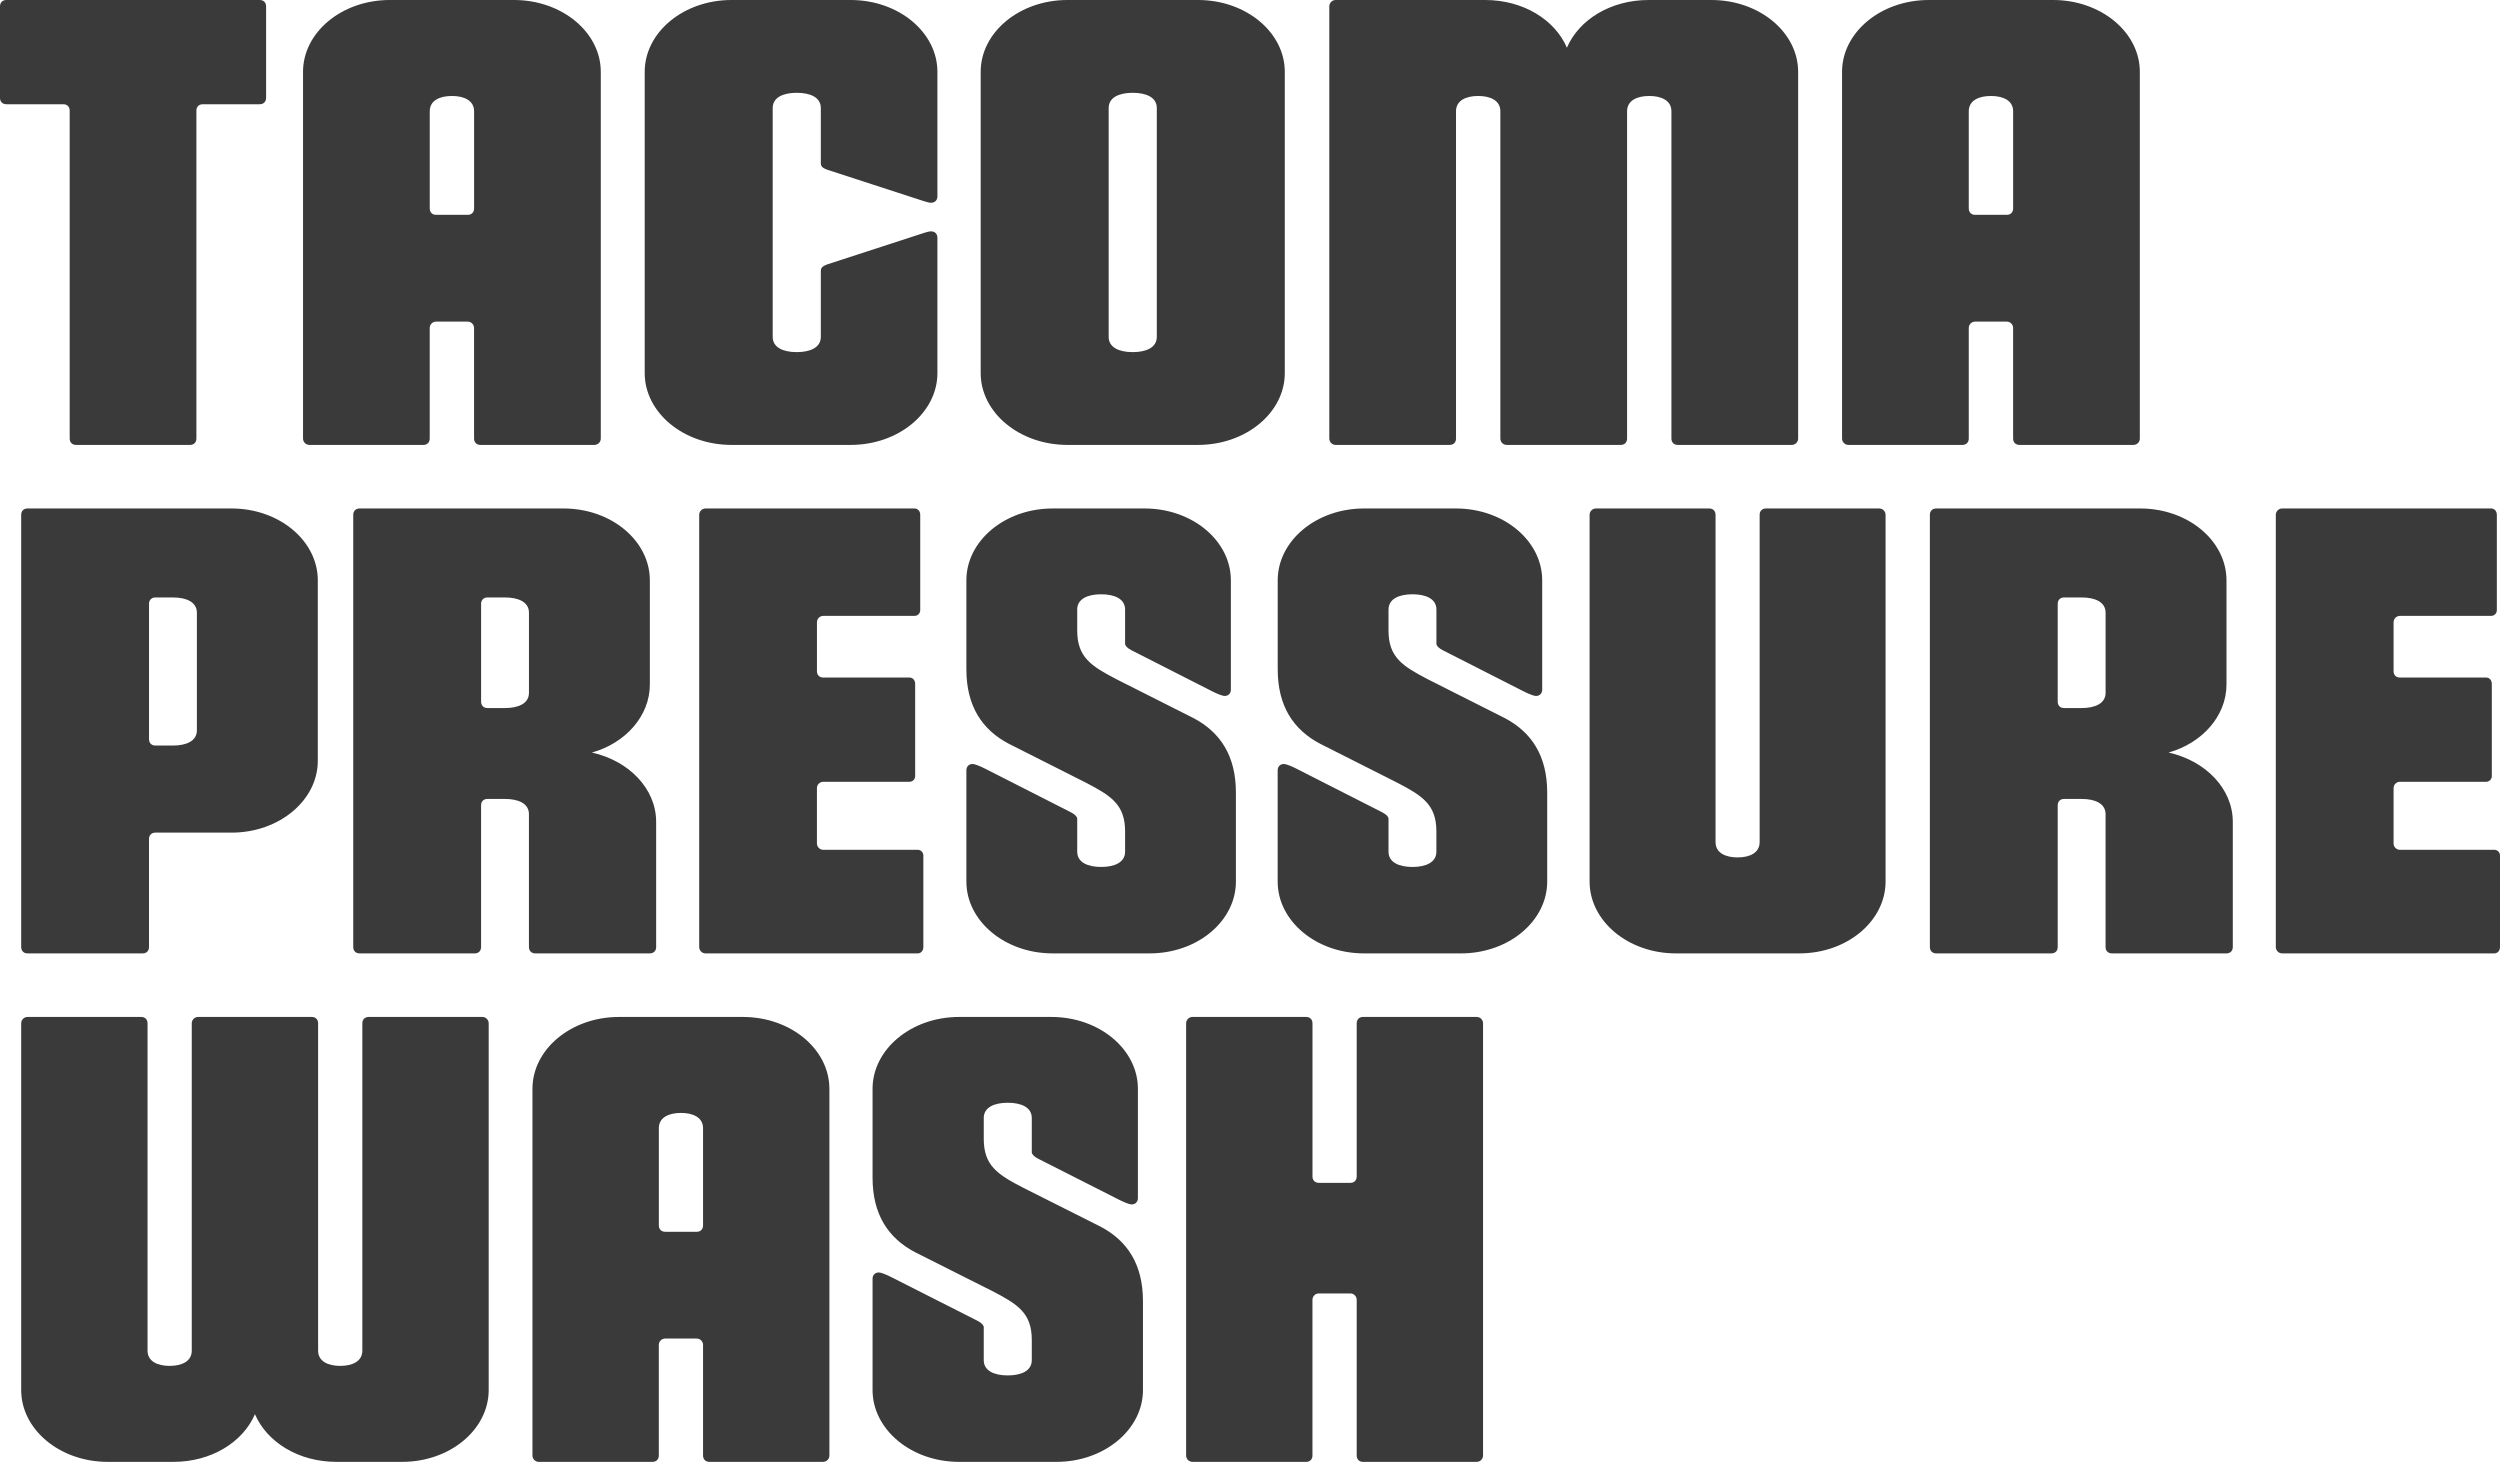
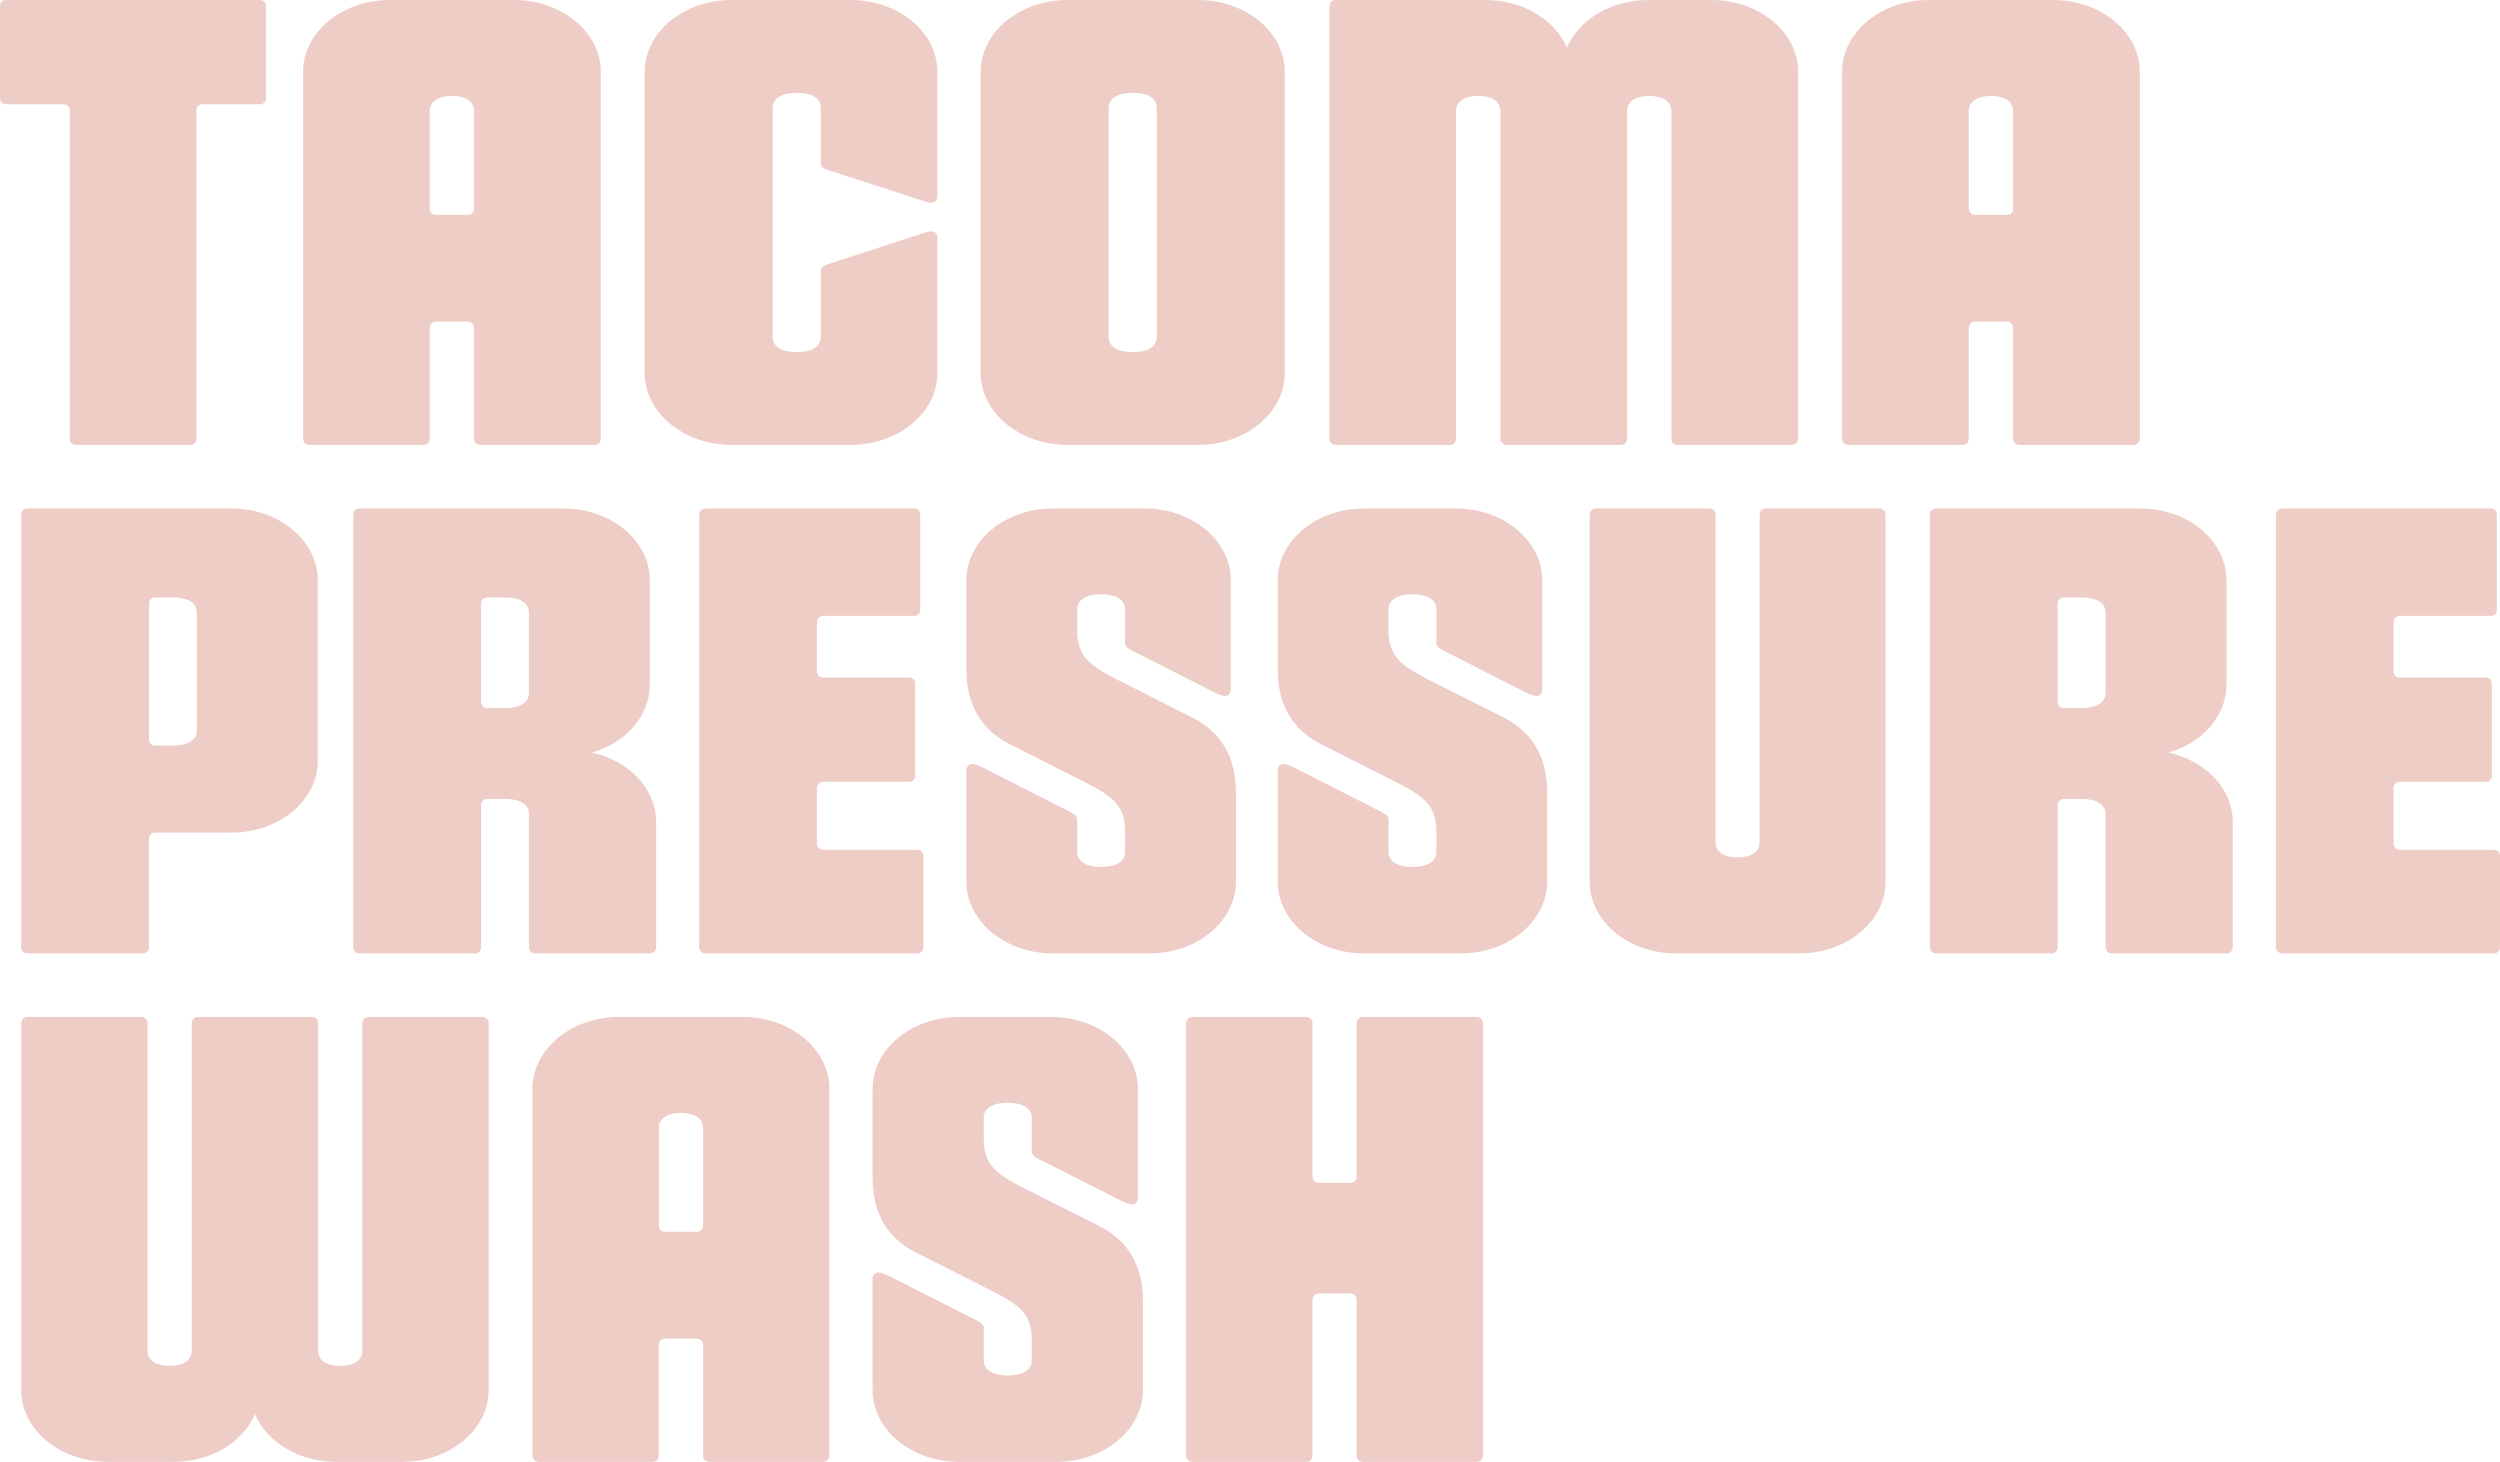
<svg xmlns="http://www.w3.org/2000/svg" viewBox="0 0 118 69">
-   <path d="M12.26 4.92H9.57c-.18 0-.3.12-.3.3V20.7c0 .18-.119.3-.298.3H3.588c-.18 0-.299-.12-.299-.3V5.22c0-.18-.12-.3-.299-.3H.3c-.181 0-.3-.12-.3-.3V.3C0 .12.12 0 .299 0H12.26c.18 0 .3.12.3.3v4.32c0 .18-.12.3-.3.3zm16.097-1.53V20.7a.3.3 0 01-.299.3h-5.382c-.18 0-.3-.12-.3-.3v-5.22a.3.3 0 00-.298-.3h-1.495a.3.3 0 00-.3.3v5.22c0 .18-.119.3-.298.3h-5.383a.3.3 0 01-.299-.3V3.39C14.303 1.53 16.127 0 18.4 0h5.86c2.273 0 4.097 1.53 4.097 3.39zm-5.98 6.45V5.25c0-.51-.479-.72-1.047-.72s-1.046.21-1.046.72v4.59c0 .18.12.3.299.3h1.495c.18 0 .299-.12.299-.3zm21.869-6.45v5.88c0 .18-.12.3-.3.3-.06 0-.12 0-.568-.15l-4.336-1.41c-.15-.06-.299-.12-.299-.3V5.1c0-.51-.508-.72-1.136-.72-.628 0-1.136.21-1.136.72v10.8c0 .51.508.72 1.136.72.628 0 1.136-.21 1.136-.72v-3.12c0-.18.15-.24.3-.3l4.335-1.41c.449-.15.509-.15.568-.15.18 0 .3.12.3.3v6.39c0 1.86-1.825 3.39-4.097 3.39h-5.622c-2.273 0-4.097-1.53-4.097-3.39V3.39c0-1.86 1.824-3.39 4.097-3.39h5.622c2.272 0 4.097 1.53 4.097 3.39zm16.396 0v14.22c0 1.86-1.824 3.39-4.097 3.39h-6.16c-2.272 0-4.097-1.53-4.097-3.39V3.39c0-1.86 1.825-3.39 4.097-3.39h6.16c2.273 0 4.097 1.53 4.097 3.39zM52.329 5.1v10.8c0 .51.508.72 1.136.72.628 0 1.136-.21 1.136-.72V5.1c0-.51-.508-.72-1.136-.72-.628 0-1.136.21-1.136.72zm21.63-2.85C74.525.93 76.021 0 77.815 0h2.96c2.273 0 4.097 1.53 4.097 3.39V20.7a.3.3 0 01-.3.3H79.19c-.18 0-.299-.12-.299-.3V5.25c0-.51-.478-.72-1.046-.72-.569 0-1.047.21-1.047.72V20.7c0 .18-.12.3-.299.3h-5.383a.3.3 0 01-.299-.3V5.25c0-.51-.478-.72-1.046-.72-.568 0-1.047.21-1.047.72V20.7c0 .18-.12.3-.299.3h-5.382a.3.3 0 01-.3-.3V.3c0-.15.12-.3.3-.3H70.1c1.794 0 3.29.93 3.857 2.25zM101 3.39V20.7a.3.3 0 01-.299.3h-5.383c-.179 0-.299-.12-.299-.3v-5.22a.3.3 0 00-.299-.3h-1.495a.3.3 0 00-.299.3v5.22c0 .18-.12.3-.299.3h-5.382a.3.3 0 01-.3-.3V3.39c0-1.86 1.825-3.39 4.097-3.39h5.861C99.176 0 101 1.53 101 3.39zm-5.98 6.45V5.25c0-.51-.479-.72-1.047-.72s-1.047.21-1.047.72v4.59c0 .18.12.3.3.3h1.494c.18 0 .3-.12.3-.3zM7.034 28.5v6.39c0 .18.119.3.297.3h.832c.625 0 1.13-.21 1.13-.72v-5.55c0-.51-.505-.72-1.13-.72h-.832c-.178 0-.297.12-.297.3zm3.894 10.8H7.33c-.178 0-.297.12-.297.3v5.1c0 .18-.119.3-.297.3h-5.44C1.12 45 1 44.88 1 44.7V24.3c0-.18.119-.3.297-.3h9.63C13.188 24 15 25.53 15 27.39v8.52c0 1.86-1.813 3.39-4.072 3.39zm11.78-10.8v4.62c0 .18.119.3.297.3h.832c.625 0 1.13-.21 1.13-.72v-3.78c0-.51-.505-.72-1.13-.72h-.832c-.178 0-.297.12-.297.3zM22.41 45h-5.44c-.178 0-.297-.12-.297-.3V24.3c0-.18.119-.3.297-.3h9.63c2.26 0 4.073 1.53 4.073 3.39v4.92c0 1.47-1.13 2.76-2.735 3.21 1.754.39 3.032 1.71 3.032 3.27v5.91c0 .18-.119.3-.297.3h-5.41c-.178 0-.297-.12-.297-.3v-6.27c0-.51-.505-.72-1.13-.72h-.832c-.178 0-.297.12-.297.3v6.69c0 .18-.119.3-.297.3zm16.15-15.63v2.31c0 .18.118.3.296.3h4.073c.148 0 .267.12.267.3v4.35c0 .15-.119.27-.267.27h-4.073a.3.3 0 00-.297.3v2.61c0 .15.12.3.297.3h4.459c.149 0 .267.12.267.27v4.32c0 .18-.118.3-.267.3H33.299a.3.3 0 01-.297-.3V24.3a.3.3 0 01.297-.3h9.868c.149 0 .268.12.268.3v4.5c0 .15-.119.27-.268.27h-4.31a.3.3 0 00-.297.3zm12.285-.6v.99c0 1.26.654 1.68 1.872 2.31l3.627 1.83c1.248.66 1.991 1.77 1.991 3.51v4.2c0 1.86-1.813 3.39-4.072 3.39h-4.578c-2.259 0-4.072-1.53-4.072-3.39v-5.25c0-.18.12-.3.297-.3.09 0 .327.09.565.21l4.072 2.07c.179.09.298.21.298.3v1.56c0 .51.505.72 1.13.72.623 0 1.129-.21 1.129-.72v-.96c0-1.26-.654-1.68-1.873-2.31l-3.626-1.83c-1.249-.66-1.992-1.77-1.992-3.51v-4.2c0-1.86 1.813-3.39 4.072-3.39h4.34c2.26 0 4.072 1.53 4.072 3.39v5.16c0 .18-.119.3-.297.3-.09 0-.327-.09-.565-.21l-3.834-1.95c-.178-.09-.297-.21-.297-.3v-1.62c0-.51-.506-.72-1.13-.72-.624 0-1.13.21-1.13.72zm14.693 0v.99c0 1.26.654 1.68 1.872 2.31l3.627 1.83c1.248.66 1.991 1.77 1.991 3.51v4.2c0 1.86-1.813 3.39-4.072 3.39h-4.578c-2.259 0-4.072-1.53-4.072-3.39v-5.25c0-.18.12-.3.298-.3.089 0 .327.09.564.21l4.072 2.07c.179.09.298.21.298.3v1.56c0 .51.505.72 1.13.72.623 0 1.129-.21 1.129-.72v-.96c0-1.26-.654-1.68-1.873-2.31L62.3 35.1c-1.249-.66-1.992-1.77-1.992-3.51v-4.2c0-1.86 1.813-3.39 4.072-3.39h4.34c2.26 0 4.072 1.53 4.072 3.39v5.16c0 .18-.119.3-.297.3-.09 0-.327-.09-.565-.21l-3.834-1.95c-.178-.09-.297-.21-.297-.3v-1.62c0-.51-.506-.72-1.13-.72-.624 0-1.13.21-1.13.72zm17.517 10.98V24.3c0-.18.118-.3.297-.3h5.35a.3.3 0 01.297.3v17.31c0 1.86-1.813 3.39-4.072 3.39h-5.826c-2.259 0-4.072-1.53-4.072-3.39V24.3a.3.3 0 01.297-.3h5.35c.179 0 .298.12.298.3v15.45c0 .51.475.72 1.04.72.565 0 1.04-.21 1.04-.72zM97.124 28.5v4.62c0 .18.12.3.298.3h.832c.624 0 1.13-.21 1.13-.72v-3.78c0-.51-.506-.72-1.13-.72h-.832c-.179 0-.298.12-.298.3zM96.827 45h-5.44c-.178 0-.297-.12-.297-.3V24.3c0-.18.12-.3.298-.3h9.63c2.26 0 4.072 1.53 4.072 3.39v4.92c0 1.47-1.13 2.76-2.734 3.21 1.753.39 3.032 1.71 3.032 3.27v5.91c0 .18-.12.3-.298.3h-5.41c-.178 0-.297-.12-.297-.3v-6.27c0-.51-.505-.72-1.13-.72h-.831c-.179 0-.298.12-.298.3v6.69c0 .18-.119.3-.297.3zm16.15-15.63v2.31c0 .18.119.3.297.3h4.072c.149 0 .268.12.268.3v4.35c0 .15-.12.27-.268.27h-4.072a.3.3 0 00-.297.3v2.61c0 .15.119.3.297.3h4.458c.15 0 .268.12.268.27v4.32c0 .18-.119.3-.268.3h-10.016a.3.3 0 01-.298-.3V24.3a.3.3 0 01.298-.3h9.868c.148 0 .267.12.267.3v4.5c0 .15-.119.27-.267.27h-4.31a.3.3 0 00-.297.3zM12.033 66.75C11.466 68.07 9.976 69 8.186 69h-3.1C2.818 69 1 67.47 1 65.61V48.3c0-.18.15-.3.298-.3h5.368c.179 0 .298.12.298.3v15.45c0 .51.477.72 1.043.72.567 0 1.044-.21 1.044-.72V48.3c0-.18.15-.3.298-.3h5.368c.179 0 .298.12.298.3v15.45c0 .51.477.72 1.044.72.566 0 1.043-.21 1.043-.72V48.3c0-.18.12-.3.298-.3h5.368a.3.3 0 01.298.3v17.31c0 1.86-1.819 3.39-4.085 3.39H15.88c-1.79 0-3.28-.93-3.847-2.25zm27.115-15.36V68.7a.3.3 0 01-.298.3h-5.368c-.178 0-.298-.12-.298-.3v-5.22a.3.3 0 00-.298-.3h-1.49a.3.3 0 00-.3.3v5.22c0 .18-.118.3-.297.3H25.43a.3.3 0 01-.298-.3V51.39c0-1.86 1.82-3.39 4.085-3.39h5.845c2.266 0 4.085 1.53 4.085 3.39zm-5.964 6.45v-4.59c0-.51-.477-.72-1.043-.72-.567 0-1.044.21-1.044.72v4.59c0 .18.12.3.298.3h1.491c.179 0 .298-.12.298-.3zm13.25-5.07v.99c0 1.26.655 1.68 1.878 2.31l3.638 1.83c1.252.66 1.998 1.77 1.998 3.51v4.2c0 1.86-1.82 3.39-4.085 3.39H45.27c-2.266 0-4.085-1.53-4.085-3.39v-5.25c0-.18.12-.3.298-.3.09 0 .328.09.567.21l4.085 2.07c.18.09.298.21.298.3v1.56c0 .51.507.72 1.134.72.626 0 1.133-.21 1.133-.72v-.96c0-1.26-.656-1.68-1.879-2.31l-3.638-1.83c-1.252-.66-1.998-1.77-1.998-3.51v-4.2c0-1.86 1.82-3.39 4.085-3.39h4.354c2.266 0 4.085 1.53 4.085 3.39v5.16c0 .18-.119.3-.298.3-.09 0-.328-.09-.566-.21l-3.847-1.95c-.179-.09-.298-.21-.298-.3v-1.62c0-.51-.507-.72-1.133-.72-.627 0-1.134.21-1.134.72zm17.9-4.77h5.368a.3.3 0 01.298.3v20.4a.3.3 0 01-.298.3h-5.368c-.179 0-.298-.12-.298-.3v-7.35a.3.3 0 00-.298-.3h-1.49a.3.3 0 00-.3.3v7.35c0 .18-.118.3-.297.3h-5.368a.3.3 0 01-.298-.3V48.3c0-.18.15-.3.298-.3h5.368c.179 0 .298.12.298.3v7.23c0 .18.12.3.298.3h1.491c.179 0 .298-.12.298-.3V48.3c0-.18.12-.3.298-.3z" fill="#3A3A3A" />
+   <path d="M12.26 4.92H9.57c-.18 0-.3.12-.3.3V20.7c0 .18-.119.3-.298.3H3.588c-.18 0-.299-.12-.299-.3V5.22c0-.18-.12-.3-.299-.3H.3c-.181 0-.3-.12-.3-.3V.3C0 .12.12 0 .299 0H12.26c.18 0 .3.12.3.3v4.32c0 .18-.12.3-.3.3zm16.097-1.53V20.7a.3.3 0 01-.299.3h-5.382c-.18 0-.3-.12-.3-.3v-5.22a.3.3 0 00-.298-.3h-1.495a.3.3 0 00-.3.3v5.22c0 .18-.119.3-.298.3h-5.383a.3.3 0 01-.299-.3V3.39C14.303 1.53 16.127 0 18.4 0h5.86c2.273 0 4.097 1.53 4.097 3.39zm-5.98 6.45V5.25c0-.51-.479-.72-1.047-.72s-1.046.21-1.046.72v4.59c0 .18.12.3.299.3h1.495c.18 0 .299-.12.299-.3zm21.869-6.45v5.88c0 .18-.12.3-.3.3-.06 0-.12 0-.568-.15l-4.336-1.41c-.15-.06-.299-.12-.299-.3V5.1c0-.51-.508-.72-1.136-.72-.628 0-1.136.21-1.136.72v10.8c0 .51.508.72 1.136.72.628 0 1.136-.21 1.136-.72v-3.12c0-.18.15-.24.3-.3l4.335-1.41c.449-.15.509-.15.568-.15.18 0 .3.12.3.3v6.39c0 1.86-1.825 3.39-4.097 3.39h-5.622c-2.273 0-4.097-1.53-4.097-3.39V3.39c0-1.86 1.824-3.39 4.097-3.39h5.622c2.272 0 4.097 1.53 4.097 3.39zm16.396 0v14.22c0 1.86-1.824 3.39-4.097 3.39h-6.16c-2.272 0-4.097-1.53-4.097-3.39V3.39c0-1.86 1.825-3.39 4.097-3.39h6.16c2.273 0 4.097 1.53 4.097 3.39zM52.329 5.1v10.8c0 .51.508.72 1.136.72.628 0 1.136-.21 1.136-.72V5.1c0-.51-.508-.72-1.136-.72-.628 0-1.136.21-1.136.72zm21.63-2.85C74.525.93 76.021 0 77.815 0h2.96c2.273 0 4.097 1.53 4.097 3.39V20.7a.3.3 0 01-.3.3H79.19c-.18 0-.299-.12-.299-.3V5.25c0-.51-.478-.72-1.046-.72-.569 0-1.047.21-1.047.72V20.7c0 .18-.12.3-.299.3h-5.383a.3.3 0 01-.299-.3V5.25c0-.51-.478-.72-1.046-.72-.568 0-1.047.21-1.047.72V20.7c0 .18-.12.3-.299.3h-5.382a.3.3 0 01-.3-.3V.3c0-.15.12-.3.3-.3H70.1c1.794 0 3.29.93 3.857 2.25zM101 3.39V20.7a.3.3 0 01-.299.3h-5.383c-.179 0-.299-.12-.299-.3v-5.22a.3.3 0 00-.299-.3h-1.495a.3.3 0 00-.299.3v5.22c0 .18-.12.3-.299.3h-5.382a.3.3 0 01-.3-.3V3.39c0-1.86 1.825-3.39 4.097-3.39h5.861C99.176 0 101 1.53 101 3.39zm-5.98 6.45V5.25c0-.51-.479-.72-1.047-.72s-1.047.21-1.047.72v4.59c0 .18.12.3.3.3h1.494c.18 0 .3-.12.3-.3zM7.034 28.5v6.39c0 .18.119.3.297.3h.832c.625 0 1.13-.21 1.13-.72v-5.55c0-.51-.505-.72-1.13-.72h-.832c-.178 0-.297.12-.297.3zm3.894 10.8H7.33c-.178 0-.297.12-.297.3v5.1c0 .18-.119.3-.297.3h-5.44C1.12 45 1 44.88 1 44.7V24.3c0-.18.119-.3.297-.3h9.63C13.188 24 15 25.53 15 27.39v8.52c0 1.86-1.813 3.39-4.072 3.39zm11.78-10.8v4.62c0 .18.119.3.297.3h.832c.625 0 1.13-.21 1.13-.72v-3.78c0-.51-.505-.72-1.13-.72h-.832c-.178 0-.297.12-.297.3zM22.41 45h-5.44c-.178 0-.297-.12-.297-.3V24.3c0-.18.119-.3.297-.3h9.63c2.26 0 4.073 1.53 4.073 3.39v4.92c0 1.47-1.13 2.76-2.735 3.21 1.754.39 3.032 1.71 3.032 3.27v5.91c0 .18-.119.3-.297.3h-5.41c-.178 0-.297-.12-.297-.3v-6.27c0-.51-.505-.72-1.13-.72h-.832c-.178 0-.297.12-.297.3v6.69c0 .18-.119.3-.297.3zm16.15-15.63v2.31c0 .18.118.3.296.3h4.073c.148 0 .267.12.267.3v4.35c0 .15-.119.27-.267.27h-4.073a.3.3 0 00-.297.3v2.61c0 .15.12.3.297.3h4.459c.149 0 .267.12.267.27v4.32c0 .18-.118.3-.267.3H33.299a.3.3 0 01-.297-.3V24.3a.3.3 0 01.297-.3h9.868c.149 0 .268.12.268.3v4.5c0 .15-.119.27-.268.27h-4.31a.3.3 0 00-.297.3zm12.285-.6v.99c0 1.26.654 1.68 1.872 2.31l3.627 1.83c1.248.66 1.991 1.77 1.991 3.51v4.2c0 1.86-1.813 3.39-4.072 3.39h-4.578c-2.259 0-4.072-1.53-4.072-3.39v-5.25c0-.18.12-.3.297-.3.09 0 .327.09.565.21l4.072 2.07c.179.09.298.21.298.3v1.56c0 .51.505.72 1.13.72.623 0 1.129-.21 1.129-.72v-.96c0-1.26-.654-1.68-1.873-2.31l-3.626-1.83c-1.249-.66-1.992-1.77-1.992-3.51v-4.2c0-1.86 1.813-3.39 4.072-3.39h4.34c2.26 0 4.072 1.53 4.072 3.39v5.16c0 .18-.119.3-.297.3-.09 0-.327-.09-.565-.21l-3.834-1.95c-.178-.09-.297-.21-.297-.3v-1.62c0-.51-.506-.72-1.13-.72-.624 0-1.13.21-1.13.72zm14.693 0v.99c0 1.26.654 1.68 1.872 2.31l3.627 1.83c1.248.66 1.991 1.77 1.991 3.51v4.2c0 1.86-1.813 3.39-4.072 3.39h-4.578c-2.259 0-4.072-1.53-4.072-3.39v-5.25c0-.18.12-.3.298-.3.089 0 .327.09.564.21l4.072 2.07c.179.09.298.21.298.3v1.56c0 .51.505.72 1.13.72.623 0 1.129-.21 1.129-.72v-.96c0-1.26-.654-1.68-1.873-2.31L62.3 35.1c-1.249-.66-1.992-1.77-1.992-3.51v-4.2c0-1.86 1.813-3.39 4.072-3.39h4.34c2.26 0 4.072 1.53 4.072 3.39v5.16c0 .18-.119.3-.297.3-.09 0-.327-.09-.565-.21l-3.834-1.95c-.178-.09-.297-.21-.297-.3v-1.62c0-.51-.506-.72-1.13-.72-.624 0-1.13.21-1.13.72zm17.517 10.98V24.3c0-.18.118-.3.297-.3h5.35a.3.3 0 01.297.3v17.31c0 1.86-1.813 3.39-4.072 3.39h-5.826c-2.259 0-4.072-1.53-4.072-3.39V24.3a.3.3 0 01.297-.3h5.35c.179 0 .298.12.298.3v15.45c0 .51.475.72 1.04.72.565 0 1.04-.21 1.04-.72zM97.124 28.5v4.62c0 .18.12.3.298.3h.832c.624 0 1.13-.21 1.13-.72v-3.78c0-.51-.506-.72-1.13-.72h-.832c-.179 0-.298.12-.298.3zM96.827 45h-5.44c-.178 0-.297-.12-.297-.3V24.3c0-.18.12-.3.298-.3h9.63c2.26 0 4.072 1.53 4.072 3.39v4.92c0 1.47-1.13 2.76-2.734 3.21 1.753.39 3.032 1.71 3.032 3.27v5.91c0 .18-.12.3-.298.3h-5.41c-.178 0-.297-.12-.297-.3v-6.27c0-.51-.505-.72-1.13-.72h-.831c-.179 0-.298.12-.298.3v6.69c0 .18-.119.3-.297.3zm16.15-15.63v2.31c0 .18.119.3.297.3h4.072c.149 0 .268.12.268.3v4.35c0 .15-.12.27-.268.27h-4.072a.3.3 0 00-.297.3v2.61c0 .15.119.3.297.3h4.458c.15 0 .268.12.268.27v4.32c0 .18-.119.3-.268.3h-10.016a.3.3 0 01-.298-.3V24.3a.3.3 0 01.298-.3h9.868c.148 0 .267.12.267.3v4.5c0 .15-.119.27-.267.27h-4.31a.3.3 0 00-.297.3zM12.033 66.75C11.466 68.07 9.976 69 8.186 69h-3.1C2.818 69 1 67.47 1 65.61V48.3c0-.18.15-.3.298-.3h5.368c.179 0 .298.12.298.3v15.45c0 .51.477.72 1.043.72.567 0 1.044-.21 1.044-.72V48.3c0-.18.15-.3.298-.3h5.368c.179 0 .298.12.298.3v15.45c0 .51.477.72 1.044.72.566 0 1.043-.21 1.043-.72V48.3c0-.18.12-.3.298-.3h5.368a.3.3 0 01.298.3v17.31c0 1.86-1.819 3.39-4.085 3.39H15.88c-1.79 0-3.28-.93-3.847-2.25zm27.115-15.36V68.7a.3.3 0 01-.298.3h-5.368c-.178 0-.298-.12-.298-.3v-5.22a.3.3 0 00-.298-.3h-1.49a.3.3 0 00-.3.3v5.22c0 .18-.118.3-.297.3H25.43a.3.3 0 01-.298-.3V51.39c0-1.86 1.82-3.39 4.085-3.39h5.845c2.266 0 4.085 1.53 4.085 3.39zm-5.964 6.45v-4.59c0-.51-.477-.72-1.043-.72-.567 0-1.044.21-1.044.72v4.59c0 .18.12.3.298.3h1.491c.179 0 .298-.12.298-.3zm13.25-5.07v.99c0 1.26.655 1.68 1.878 2.31l3.638 1.83c1.252.66 1.998 1.77 1.998 3.51v4.2c0 1.86-1.82 3.39-4.085 3.39H45.27c-2.266 0-4.085-1.53-4.085-3.39v-5.25c0-.18.12-.3.298-.3.09 0 .328.09.567.21l4.085 2.07c.18.09.298.21.298.3v1.56c0 .51.507.72 1.134.72.626 0 1.133-.21 1.133-.72v-.96c0-1.26-.656-1.68-1.879-2.31l-3.638-1.83c-1.252-.66-1.998-1.77-1.998-3.51v-4.2c0-1.86 1.82-3.39 4.085-3.39h4.354c2.266 0 4.085 1.53 4.085 3.39v5.16c0 .18-.119.3-.298.3-.09 0-.328-.09-.566-.21l-3.847-1.95c-.179-.09-.298-.21-.298-.3v-1.62c0-.51-.507-.72-1.133-.72-.627 0-1.134.21-1.134.72zm17.9-4.77h5.368a.3.3 0 01.298.3v20.4a.3.3 0 01-.298.3h-5.368c-.179 0-.298-.12-.298-.3v-7.35a.3.3 0 00-.298-.3h-1.49a.3.3 0 00-.3.3v7.35c0 .18-.118.3-.297.3h-5.368a.3.3 0 01-.298-.3V48.3c0-.18.15-.3.298-.3h5.368c.179 0 .298.12.298.3v7.23c0 .18.12.3.298.3h1.491c.179 0 .298-.12.298-.3V48.3c0-.18.12-.3.298-.3z" fill="#EFCDC7" />
</svg>
